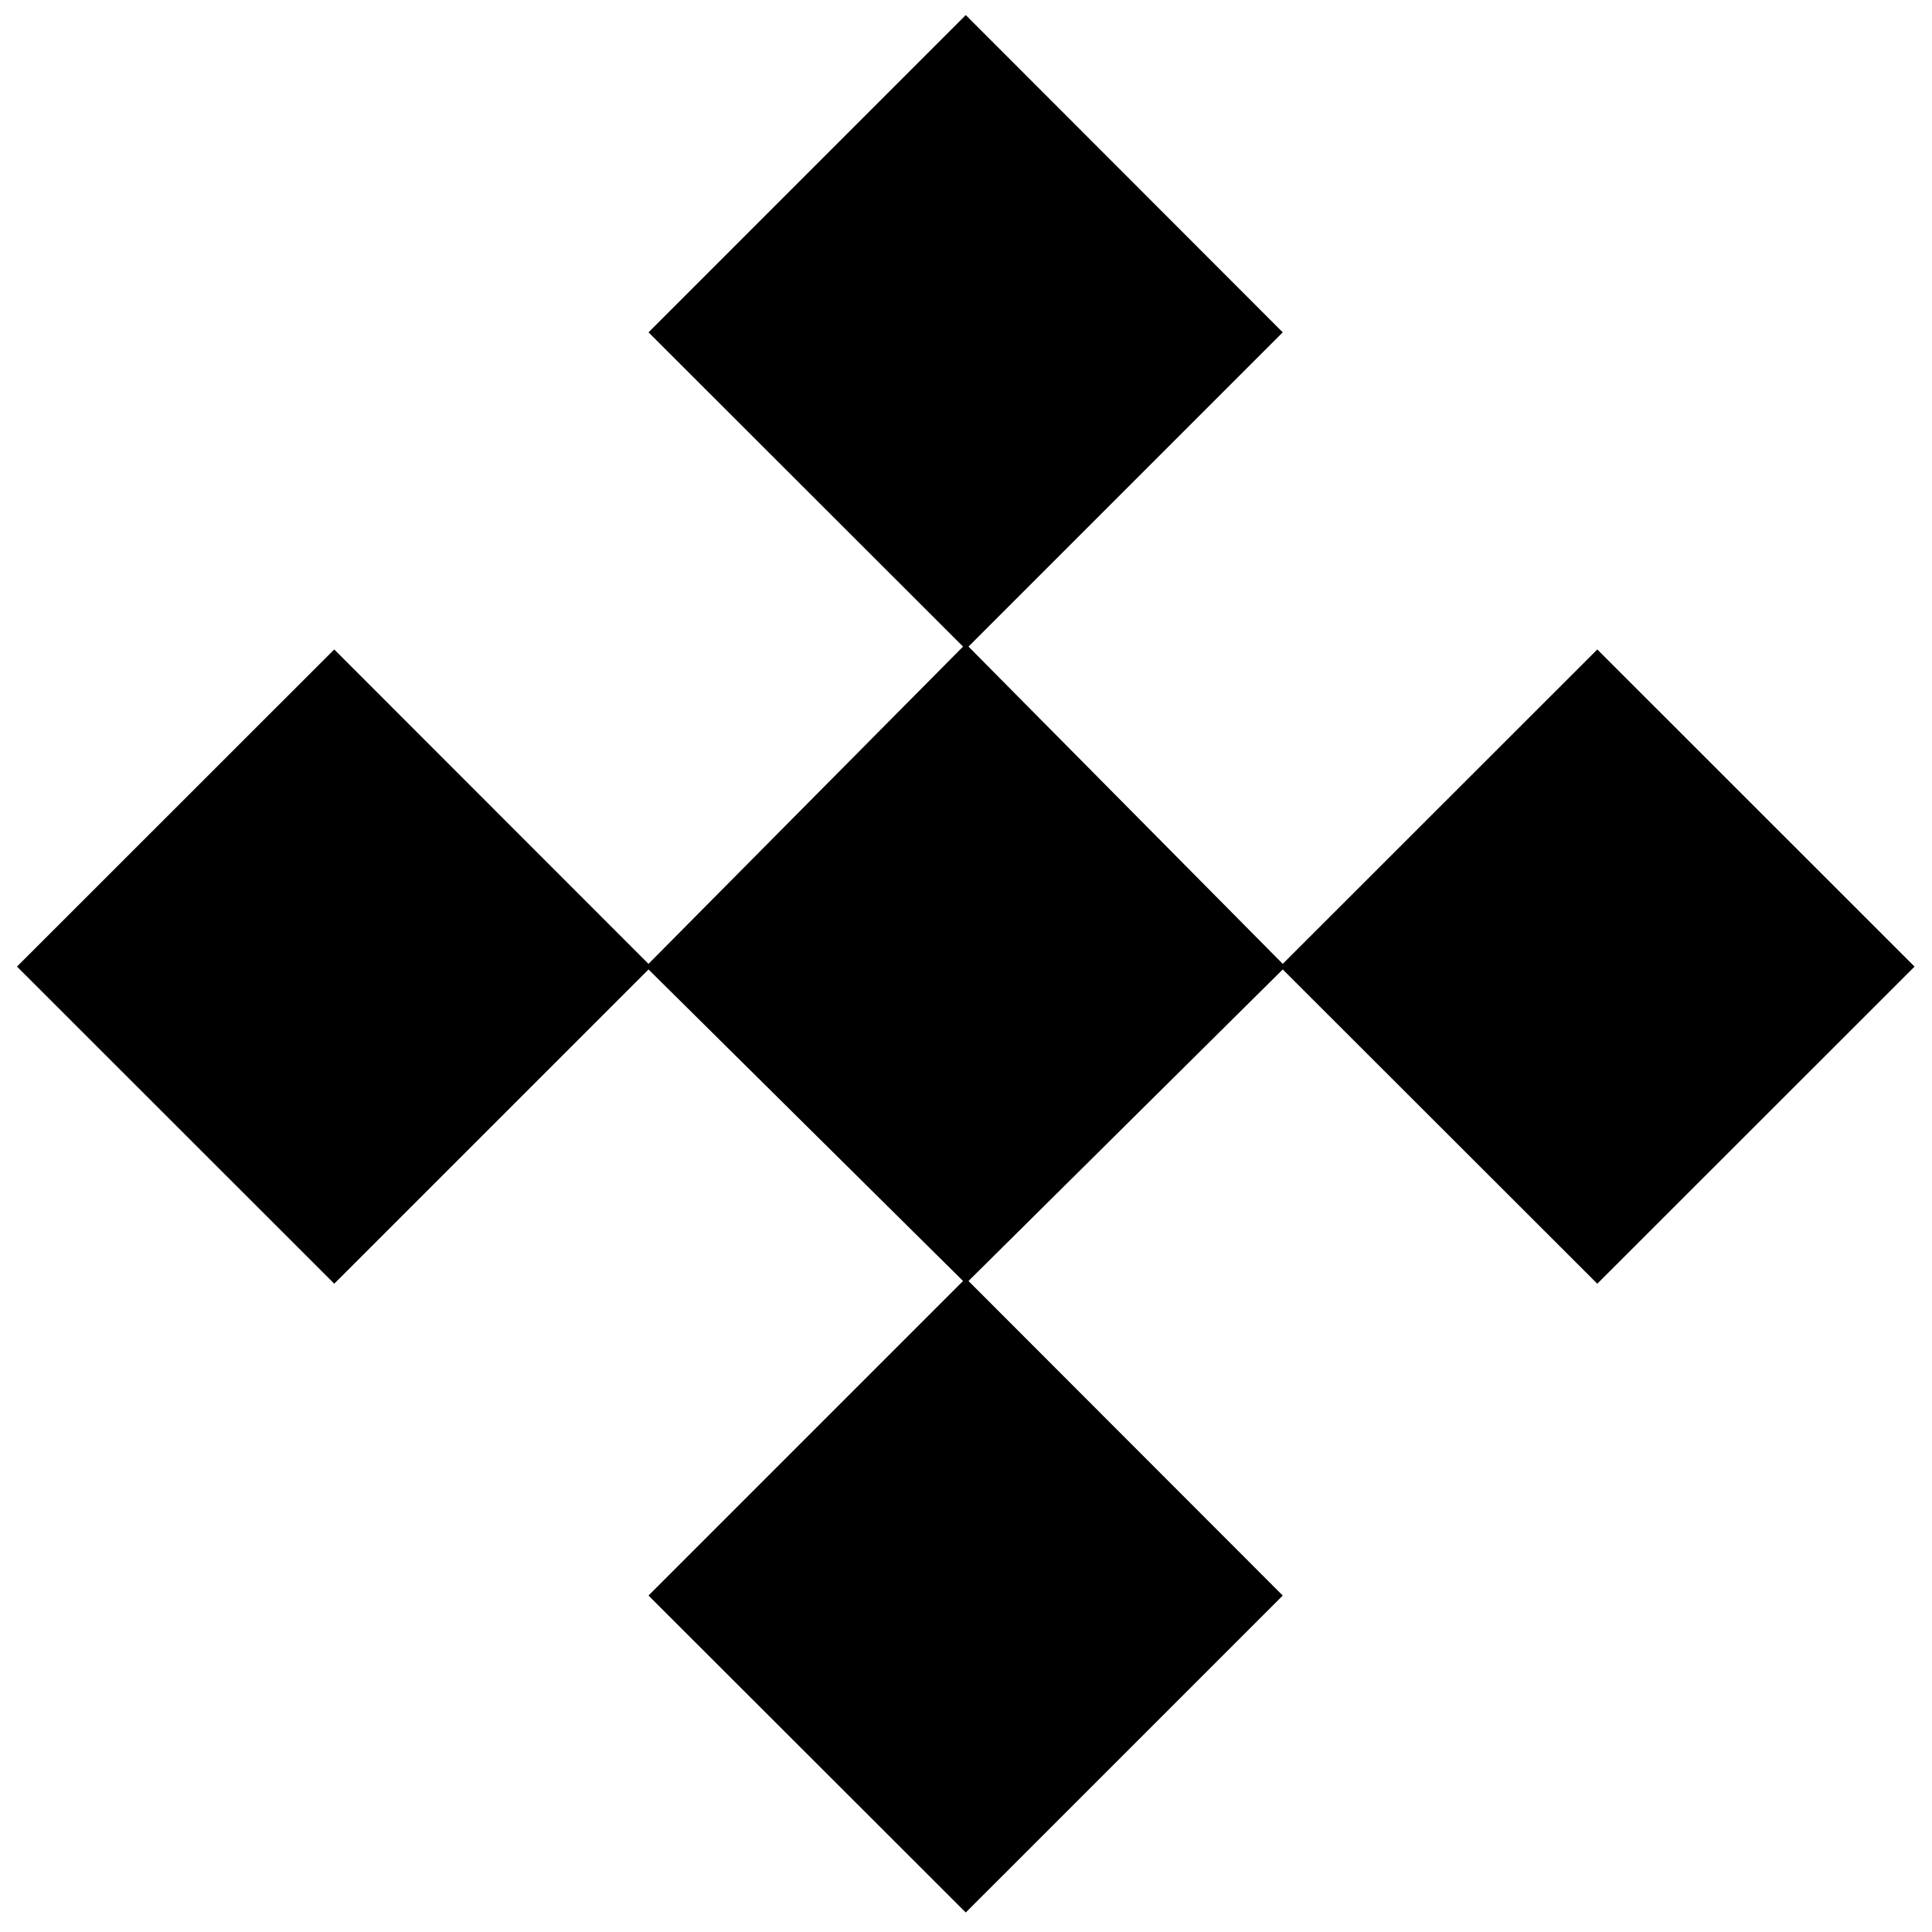
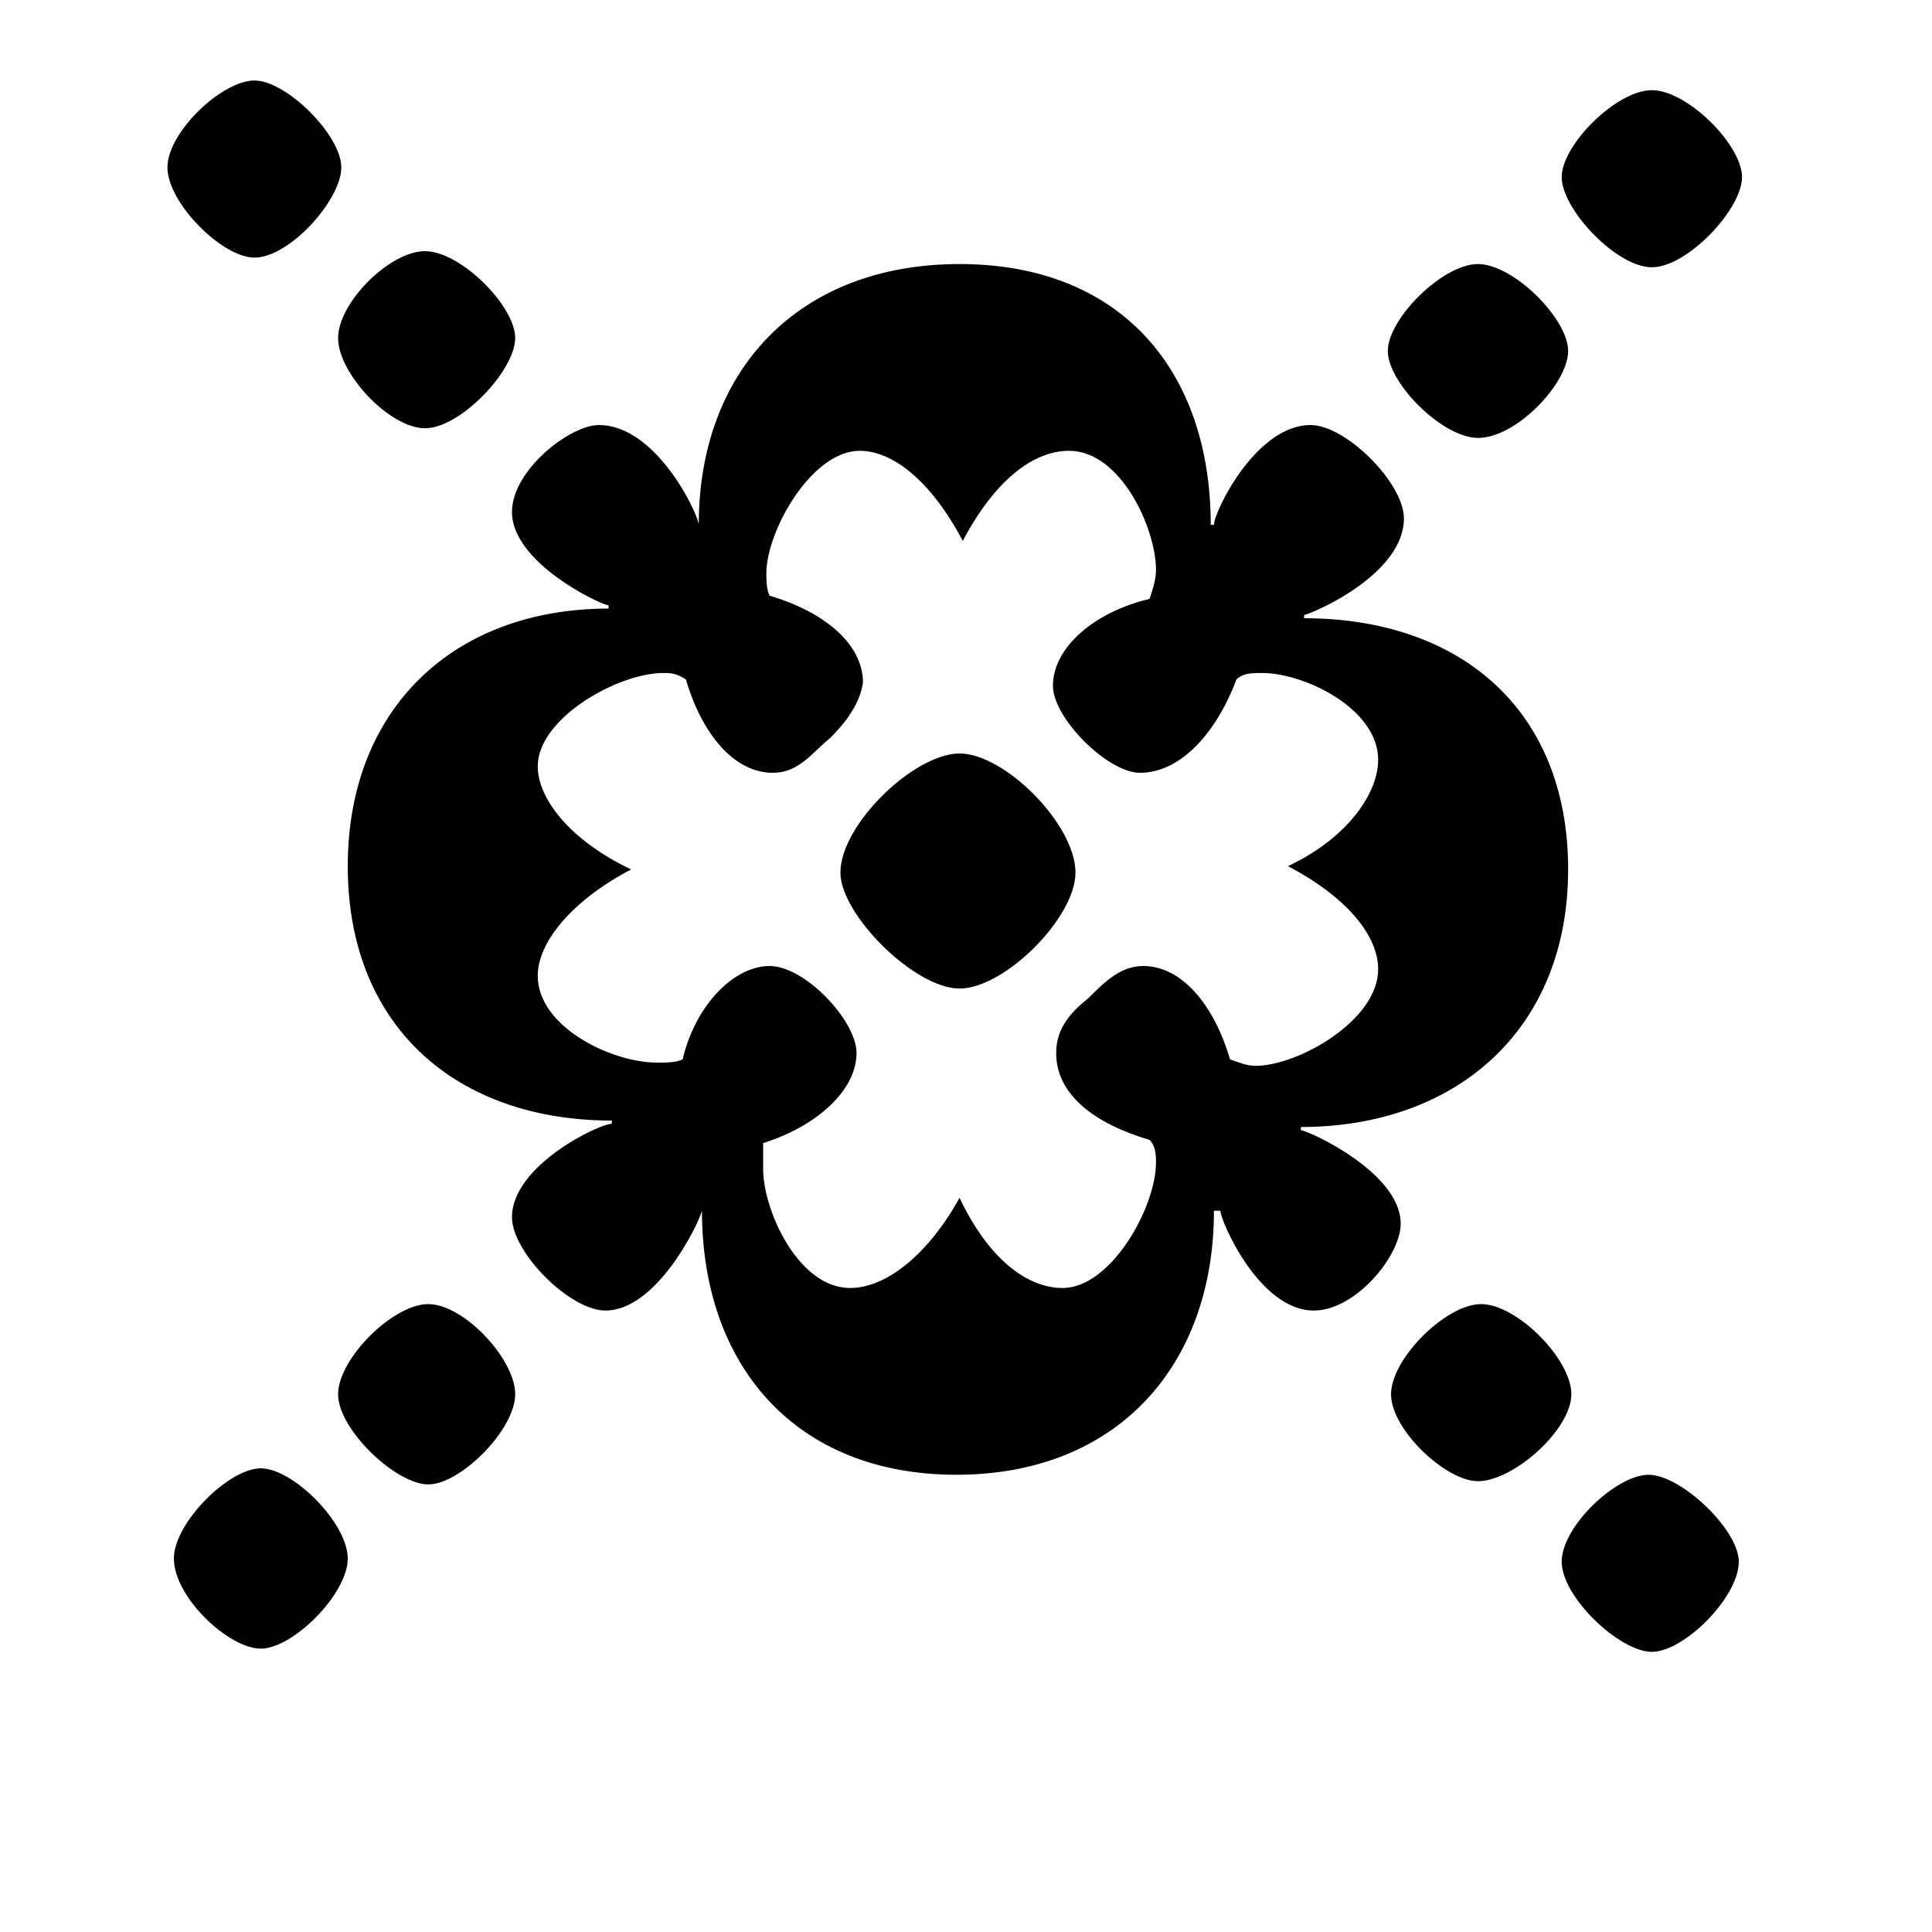
- <svg xmlns="http://www.w3.org/2000/svg" version="1.1" width="75" height="75" viewBox="-0.659 -0.585 75 75" enable-background="new -0.659 -0.585 75 75" xml:space="preserve">
+ <svg xmlns="http://www.w3.org/2000/svg" version="1.1" width="6" height="6" viewBox="-0.52 -0.25 6 6" enable-background="new -0.52 -0.25 6 6" xml:space="preserve">
  <defs>
</defs>
-   <path d="M24.516,61.354l12.211-12.211L24.516,37.049L12.316,49.248L0,36.938l12.316-12.311l12.199,12.205l12.211-12.316  L24.516,12.316L36.832,0l12.305,12.316L36.938,24.516l12.199,12.316l12.211-12.205l12.316,12.311L61.348,49.248L49.137,37.049  L36.938,49.143l12.199,12.211L36.832,73.658L24.516,61.354z" />
+   <path d="M0.27,0.55C0.17,0.55,0,0.38,0,0.27S0.17,0,0.27,0s0.27,0.17,0.27,0.27S0.38,0.55,0.27,0.55z M0.02,4.59  c0-0.11,0.17-0.28,0.27-0.28s0.27,0.17,0.27,0.28c0,0.11-0.17,0.28-0.27,0.28S0.02,4.71,0.02,4.59z M0.8,1.08  c-0.11,0-0.27-0.17-0.27-0.28S0.69,0.53,0.8,0.53c0.11,0,0.28,0.17,0.28,0.27S0.91,1.08,0.8,1.08z M0.53,4.08  c0-0.11,0.17-0.28,0.28-0.28s0.27,0.17,0.27,0.28S0.91,4.36,0.81,4.36S0.53,4.19,0.53,4.08z M1.65,1.38c0-0.48,0.31-0.81,0.81-0.81  S3.24,0.9,3.24,1.38h0.01c0-0.04,0.13-0.31,0.3-0.31c0.11,0,0.29,0.18,0.29,0.29c0,0.17-0.27,0.29-0.31,0.3v0.01  c0.48,0,0.82,0.28,0.82,0.78S4,3.25,3.52,3.25v0.01c0.02,0,0.31,0.13,0.31,0.29c0,0.1-0.14,0.27-0.27,0.27  c-0.17,0-0.29-0.28-0.29-0.31H3.25c0,0.48-0.3,0.82-0.8,0.82c-0.5,0-0.79-0.34-0.79-0.82H1.66c-0.01,0.04-0.14,0.31-0.3,0.31  c-0.11,0-0.29-0.18-0.29-0.29c0-0.16,0.27-0.29,0.31-0.29V3.23c-0.48,0-0.82-0.29-0.82-0.79c0-0.49,0.33-0.8,0.81-0.8V1.63  c-0.02,0-0.3-0.13-0.3-0.29c0-0.13,0.18-0.27,0.27-0.27C1.52,1.07,1.65,1.35,1.65,1.38L1.65,1.38z M2.06,2.04  C2,2.09,1.96,2.15,1.88,2.15c-0.12,0-0.22-0.12-0.27-0.29C1.58,1.84,1.56,1.84,1.54,1.84c-0.14,0-0.39,0.14-0.39,0.29  c0,0.1,0.1,0.23,0.29,0.32c-0.19,0.1-0.29,0.23-0.29,0.33c0,0.16,0.23,0.27,0.37,0.27c0.03,0,0.06,0,0.08-0.01  c0.04-0.17,0.16-0.29,0.27-0.29c0.11,0,0.27,0.17,0.27,0.27c0,0.12-0.13,0.23-0.29,0.28C1.85,3.32,1.85,3.35,1.85,3.38  c0,0.13,0.11,0.37,0.27,0.37c0.11,0,0.24-0.1,0.34-0.28c0.09,0.19,0.21,0.28,0.32,0.28c0.15,0,0.29-0.25,0.29-0.39  c0-0.02,0-0.05-0.02-0.07C2.88,3.24,2.76,3.15,2.76,3.02c0-0.08,0.05-0.13,0.1-0.17c0.05-0.05,0.1-0.1,0.17-0.1  c0.12,0,0.22,0.12,0.27,0.29c0.03,0.01,0.05,0.02,0.08,0.02c0.13,0,0.38-0.14,0.38-0.3c0-0.1-0.09-0.22-0.28-0.32  c0.19-0.09,0.28-0.23,0.28-0.33c0-0.16-0.23-0.27-0.36-0.27c-0.03,0-0.06,0-0.08,0.02C3.26,2.02,3.15,2.15,3.02,2.15  c-0.1,0-0.27-0.17-0.27-0.27c0-0.12,0.13-0.23,0.3-0.27c0.01-0.03,0.02-0.06,0.02-0.09c0-0.13-0.11-0.37-0.27-0.37  c-0.11,0-0.23,0.09-0.33,0.28c-0.1-0.19-0.22-0.28-0.32-0.28c-0.15,0-0.29,0.25-0.29,0.38c0,0.02,0,0.05,0.01,0.07  c0.17,0.05,0.29,0.15,0.29,0.27C2.15,1.94,2.1,2,2.06,2.04L2.06,2.04z M2.82,2.46c0,0.14-0.22,0.36-0.36,0.36S2.09,2.59,2.09,2.46  c0-0.15,0.23-0.37,0.37-0.37S2.82,2.31,2.82,2.46z M4.07,1.11c-0.11,0-0.28-0.17-0.28-0.27s0.17-0.27,0.28-0.27  c0.11,0,0.28,0.17,0.28,0.27S4.19,1.11,4.07,1.11z M3.8,4.08c0-0.11,0.17-0.28,0.28-0.28c0.11,0,0.28,0.17,0.28,0.28  S4.18,4.35,4.07,4.35C3.97,4.35,3.8,4.19,3.8,4.08z M4.61,0.58C4.5,0.58,4.33,0.4,4.33,0.3c0-0.1,0.17-0.27,0.28-0.27  c0.11,0,0.28,0.17,0.28,0.27S4.72,0.58,4.61,0.58z M4.33,4.6c0-0.11,0.17-0.27,0.27-0.27S4.88,4.5,4.88,4.6  c0,0.11-0.17,0.28-0.27,0.28S4.33,4.71,4.33,4.6z" />
</svg>
